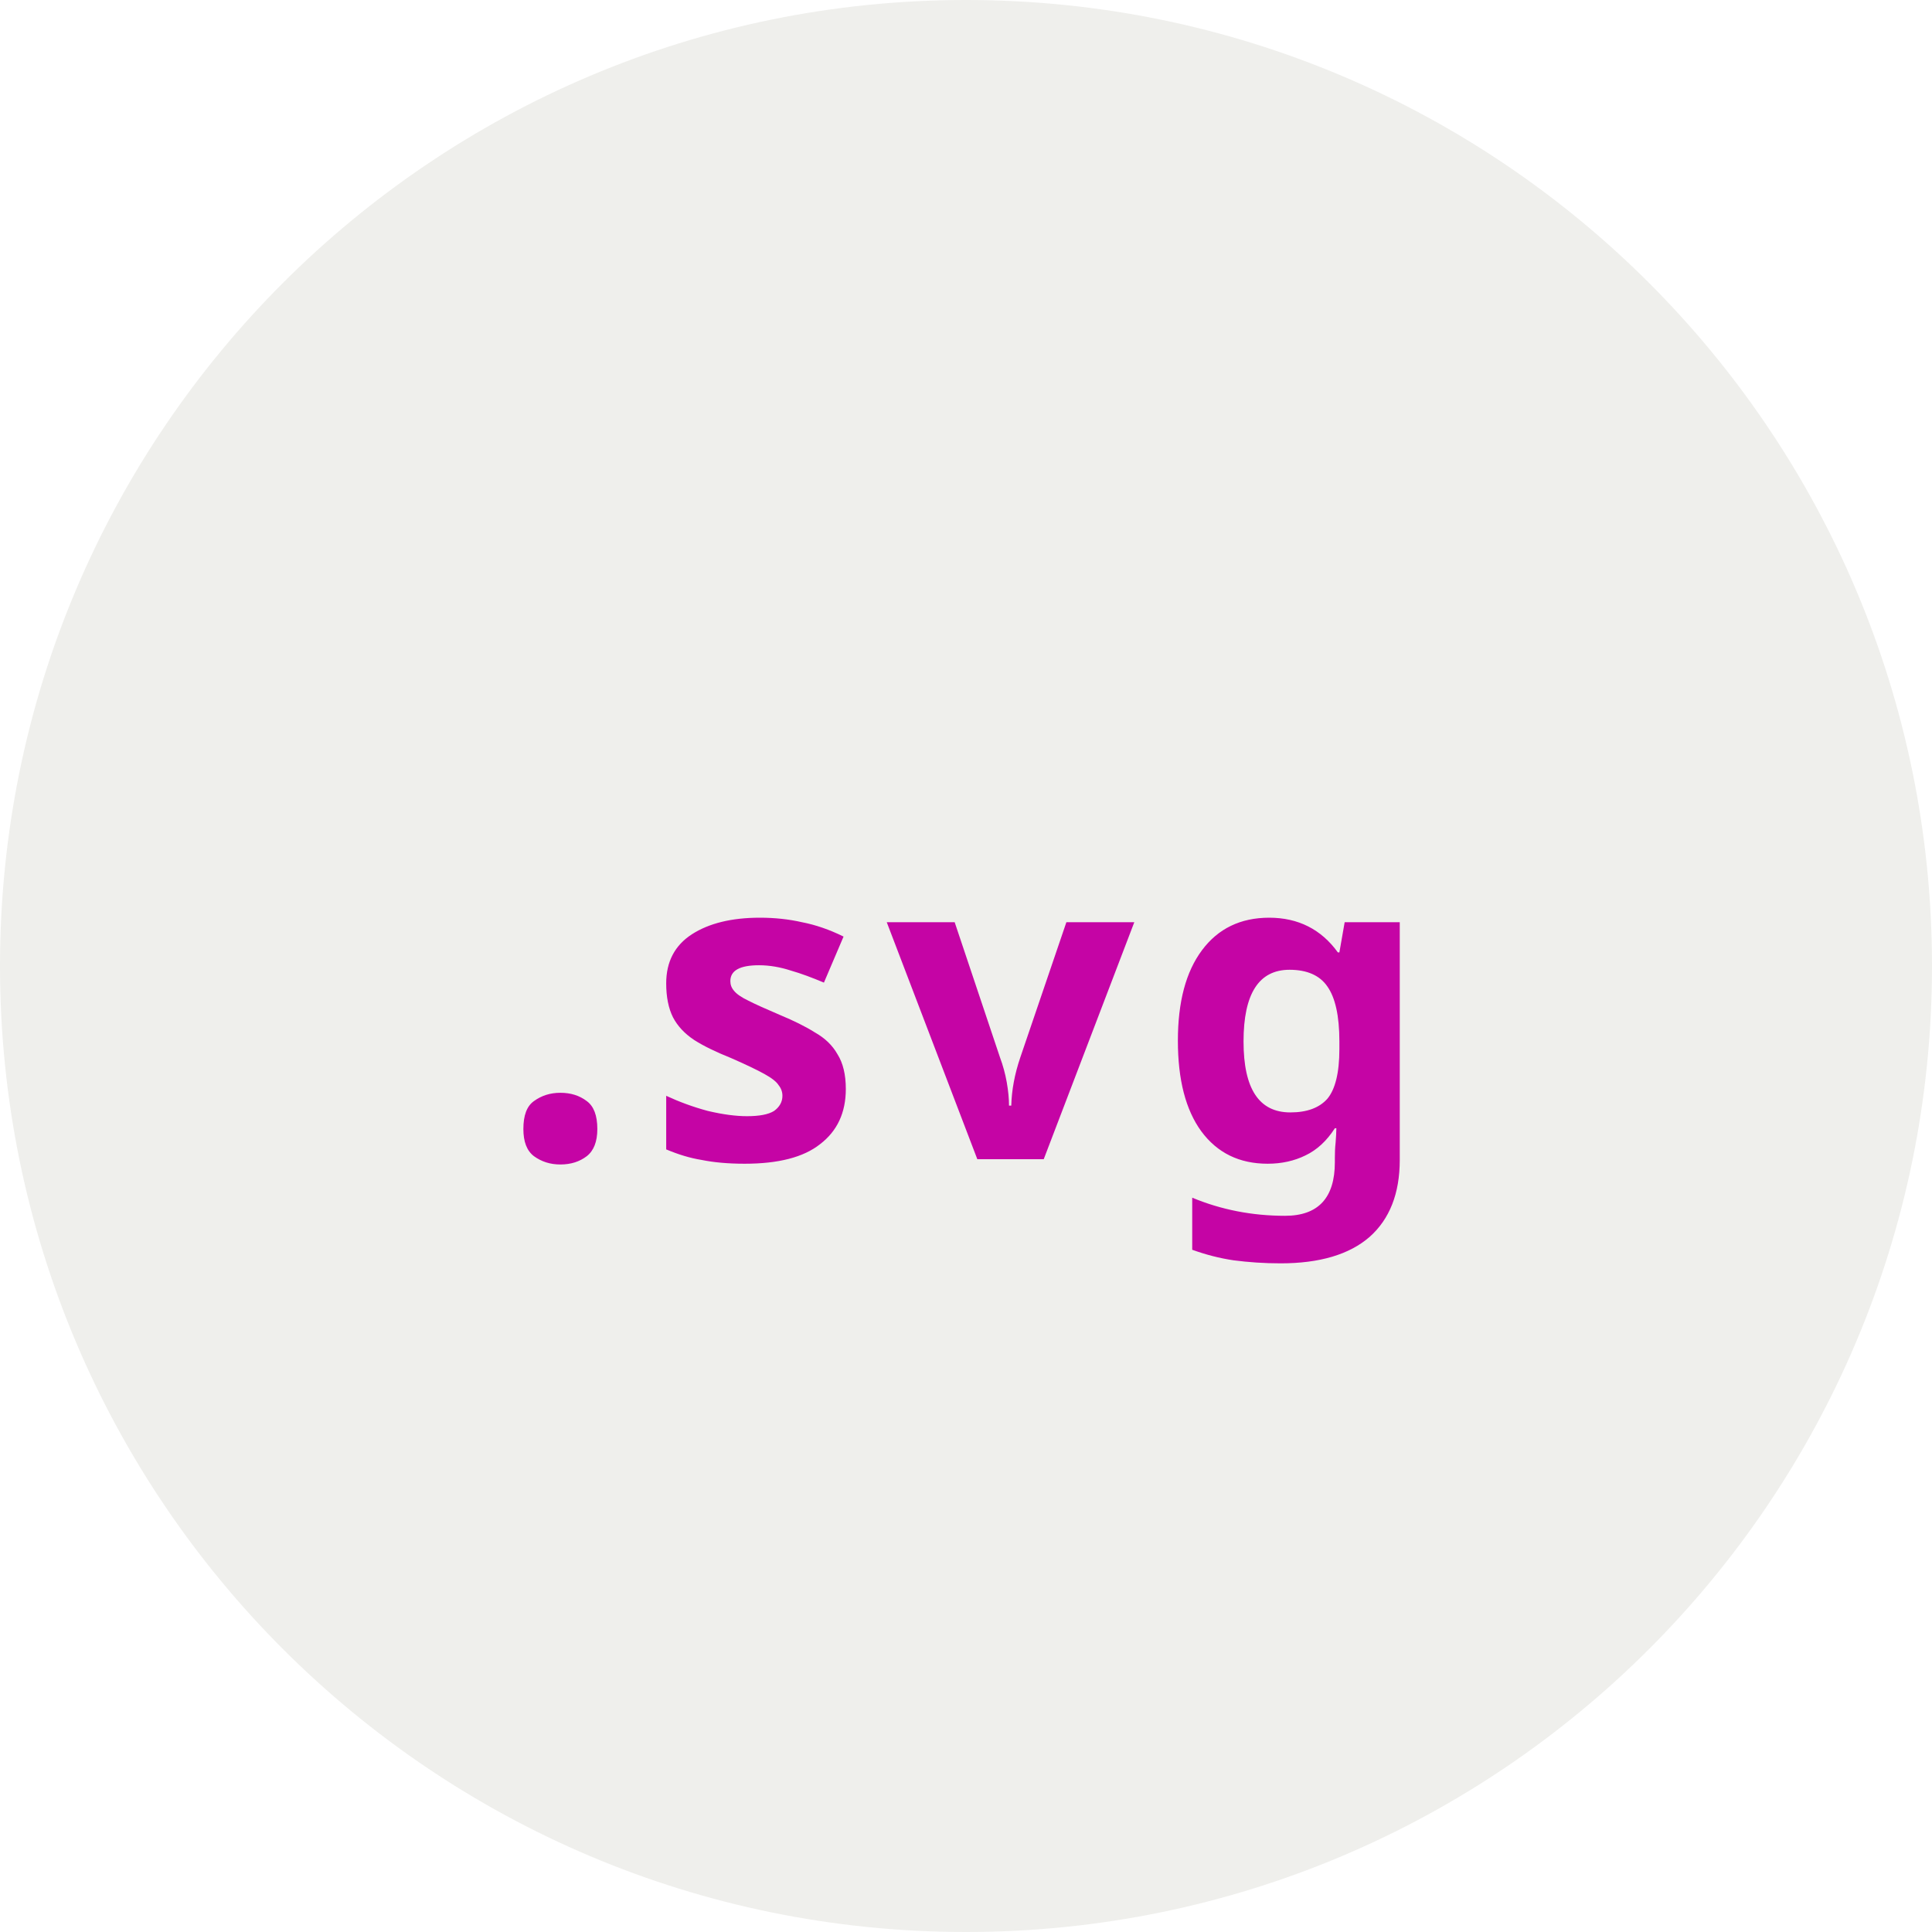
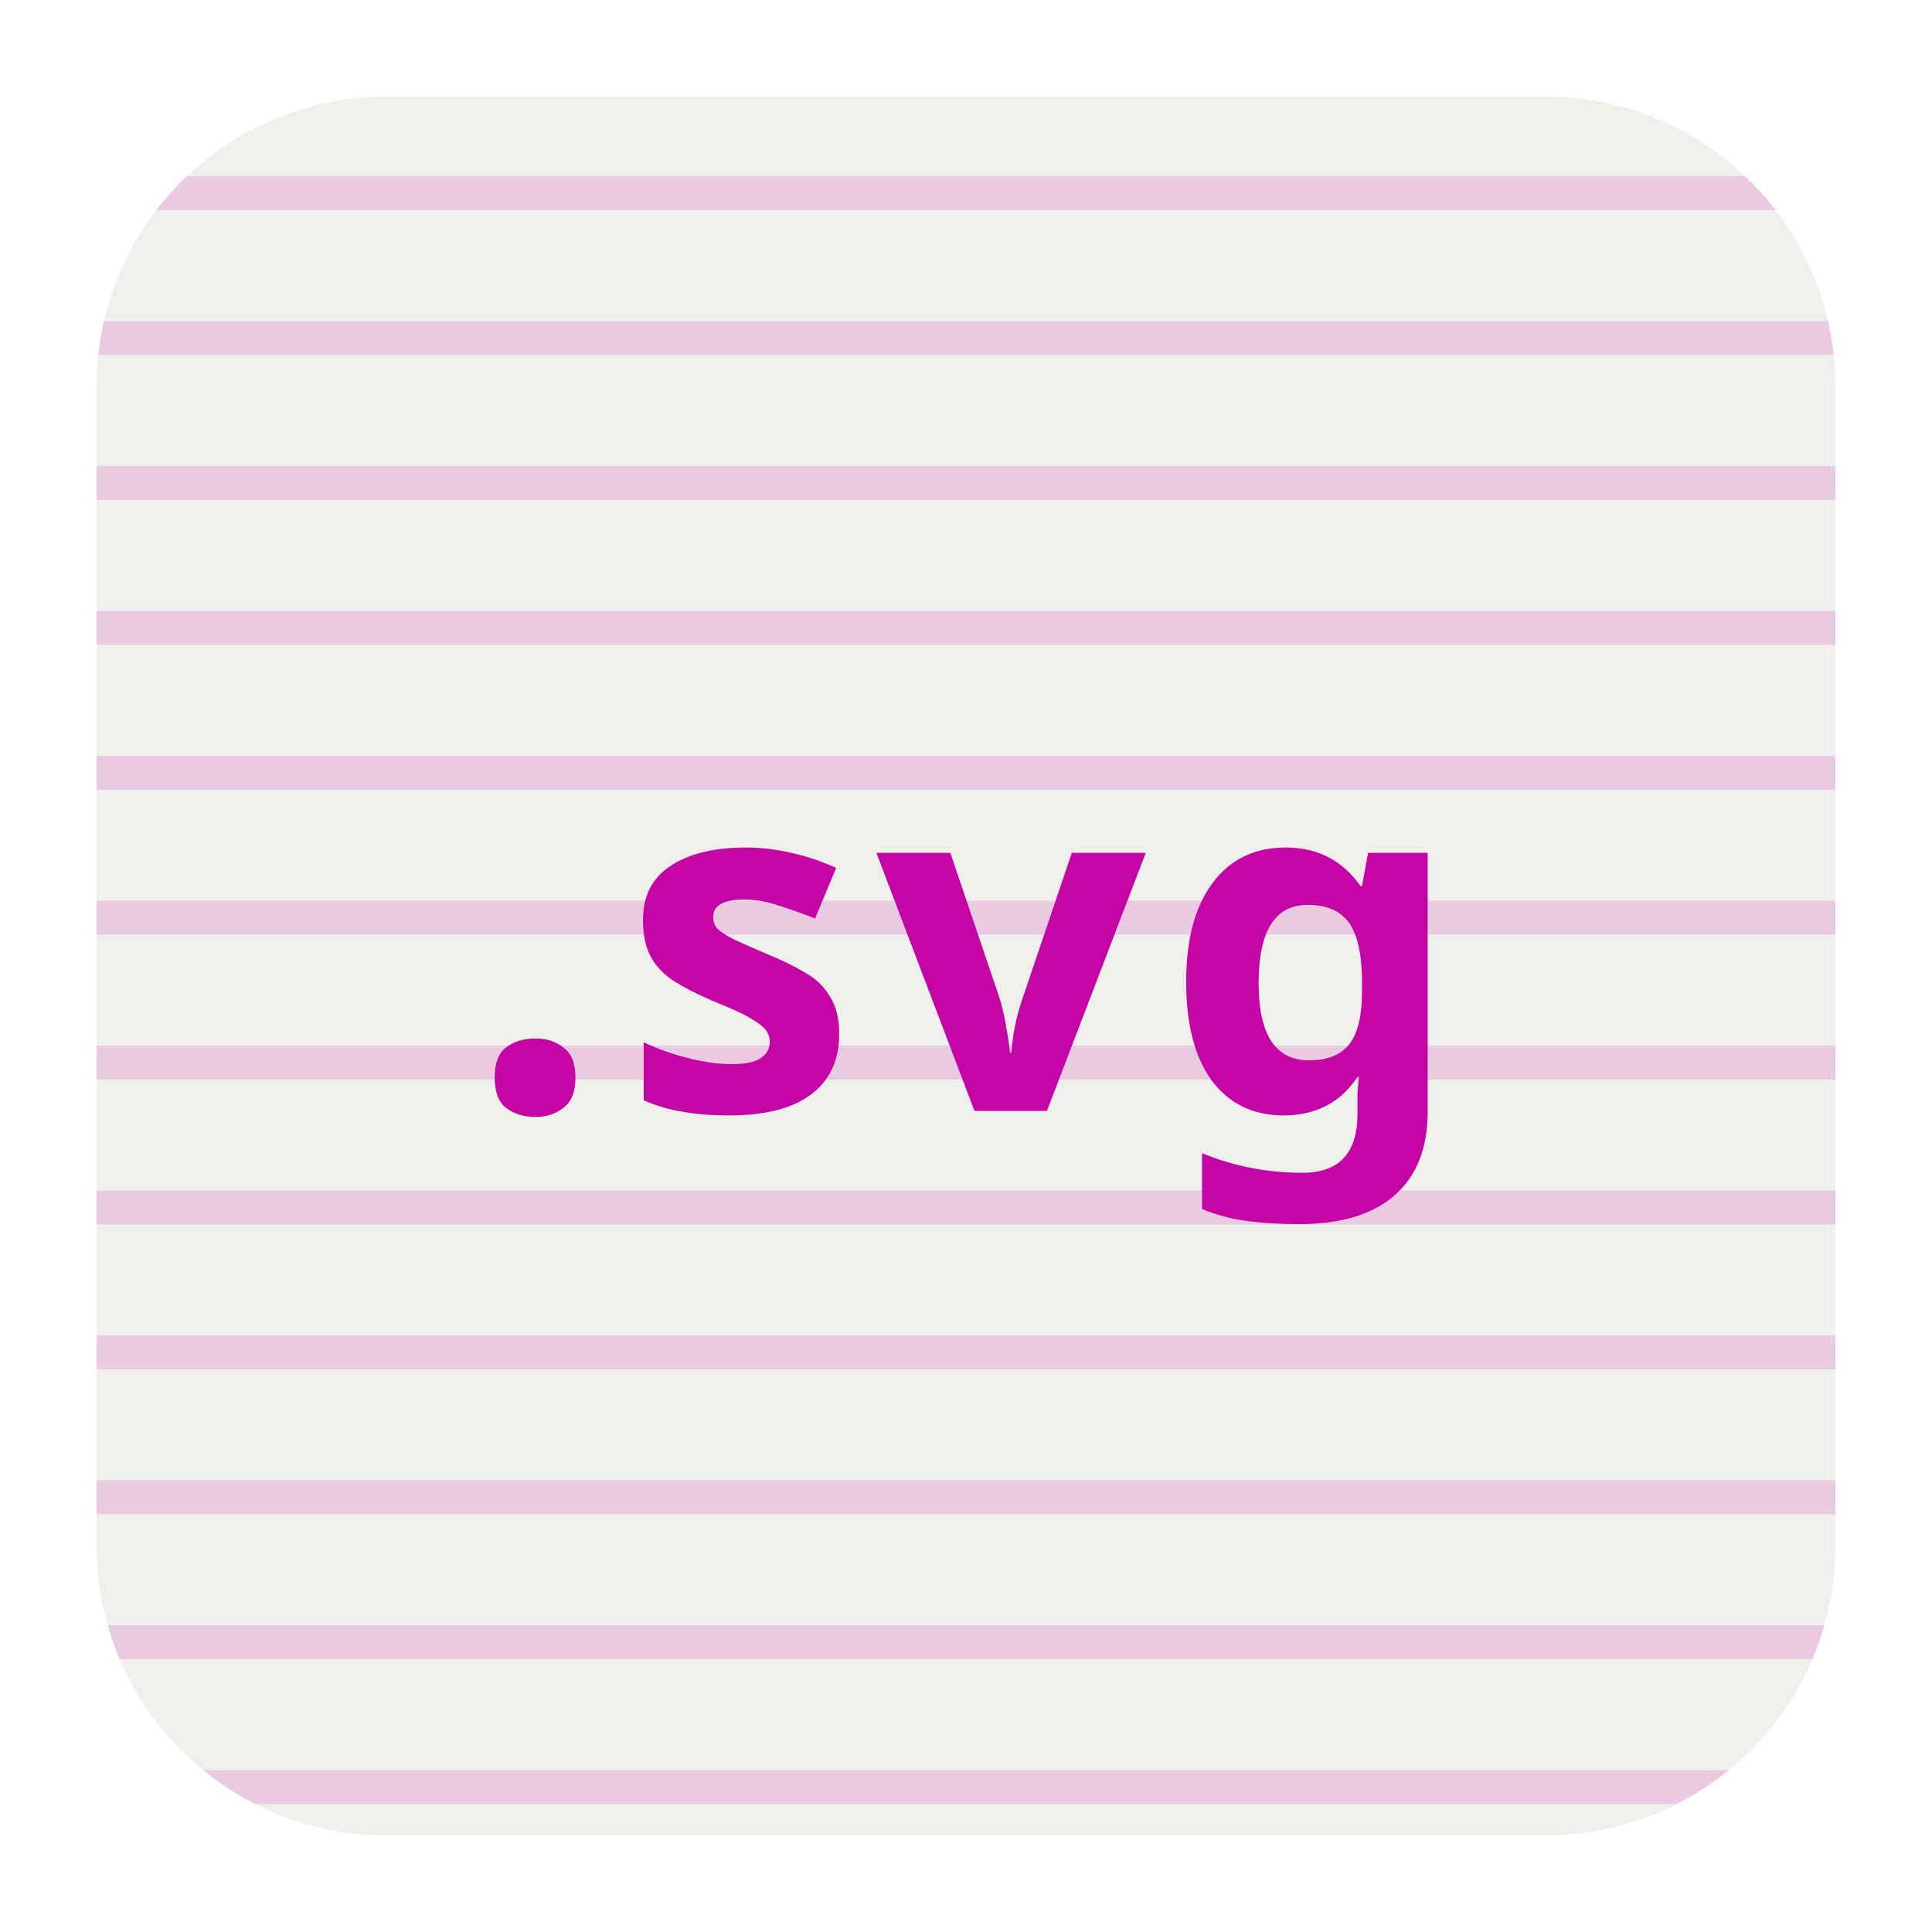
<svg xmlns="http://www.w3.org/2000/svg" width="40" height="40" viewBox="0 0 40 40" fill="none">
-   <circle cx="20" cy="20" r="20" fill="#efefec" />
-   <text x="20" y="24" text-anchor="middle" font-family="Barlow, sans-serif" font-size="9" font-weight="600" letter-spacing="0.5" fill="#C504A5">.svg</text>
+   <defs>
+     <clipPath id="favicon-clip">
+       <rect x="2" y="2" width="36" height="36" rx="6" />
+     </clipPath>
+   </defs>
+   <rect x="2" y="2" width="36" height="36" rx="6" fill="#efefec" />
+   <g clip-path="url(#favicon-clip)">
+     <line x1="0" y1="-8" x2="40" y2="-8" stroke="rgba(197,4,165,0.16)" stroke-width="0.7" />
+     <line x1="0" y1="-5" x2="40" y2="-5" stroke="rgba(197,4,165,0.16)" stroke-width="0.7" />
+     <line x1="0" y1="-2" x2="40" y2="-2" stroke="rgba(197,4,165,0.16)" stroke-width="0.7" />
+     <line x1="0" y1="1" x2="40" y2="1" stroke="rgba(197,4,165,0.16)" stroke-width="0.7" />
+     <line x1="0" y1="4" x2="40" y2="4" stroke="rgba(197,4,165,0.16)" stroke-width="0.7" />
+     <line x1="0" y1="7" x2="40" y2="7" stroke="rgba(197,4,165,0.16)" stroke-width="0.7" />
+     <line x1="0" y1="10" x2="40" y2="10" stroke="rgba(197,4,165,0.16)" stroke-width="0.7" />
+     <line x1="0" y1="13" x2="40" y2="13" stroke="rgba(197,4,165,0.16)" stroke-width="0.7" />
+     <line x1="0" y1="16" x2="40" y2="16" stroke="rgba(197,4,165,0.16)" stroke-width="0.7" />
+     <line x1="0" y1="19" x2="40" y2="19" stroke="rgba(197,4,165,0.16)" stroke-width="0.7" />
+     <line x1="0" y1="22" x2="40" y2="22" stroke="rgba(197,4,165,0.16)" stroke-width="0.7" />
+     <line x1="0" y1="25" x2="40" y2="25" stroke="rgba(197,4,165,0.16)" stroke-width="0.7" />
+     <line x1="0" y1="28" x2="40" y2="28" stroke="rgba(197,4,165,0.16)" stroke-width="0.7" />
+     <line x1="0" y1="31" x2="40" y2="31" stroke="rgba(197,4,165,0.16)" stroke-width="0.7" />
+     <line x1="0" y1="34" x2="40" y2="34" stroke="rgba(197,4,165,0.16)" stroke-width="0.7" />
+     <line x1="0" y1="37" x2="40" y2="37" stroke="rgba(197,4,165,0.16)" stroke-width="0.7" />
+     <line x1="0" y1="40" x2="40" y2="40" stroke="rgba(197,4,165,0.16)" stroke-width="0.7" />
+     <line x1="0" y1="43" x2="40" y2="43" stroke="rgba(197,4,165,0.16)" stroke-width="0.7" />
+   </g>
+   <text x="20" y="23" text-anchor="middle" font-family="sans-serif" font-size="9.8" font-weight="700" letter-spacing="0.4" fill="#C504A5">.svg</text>
</svg>
